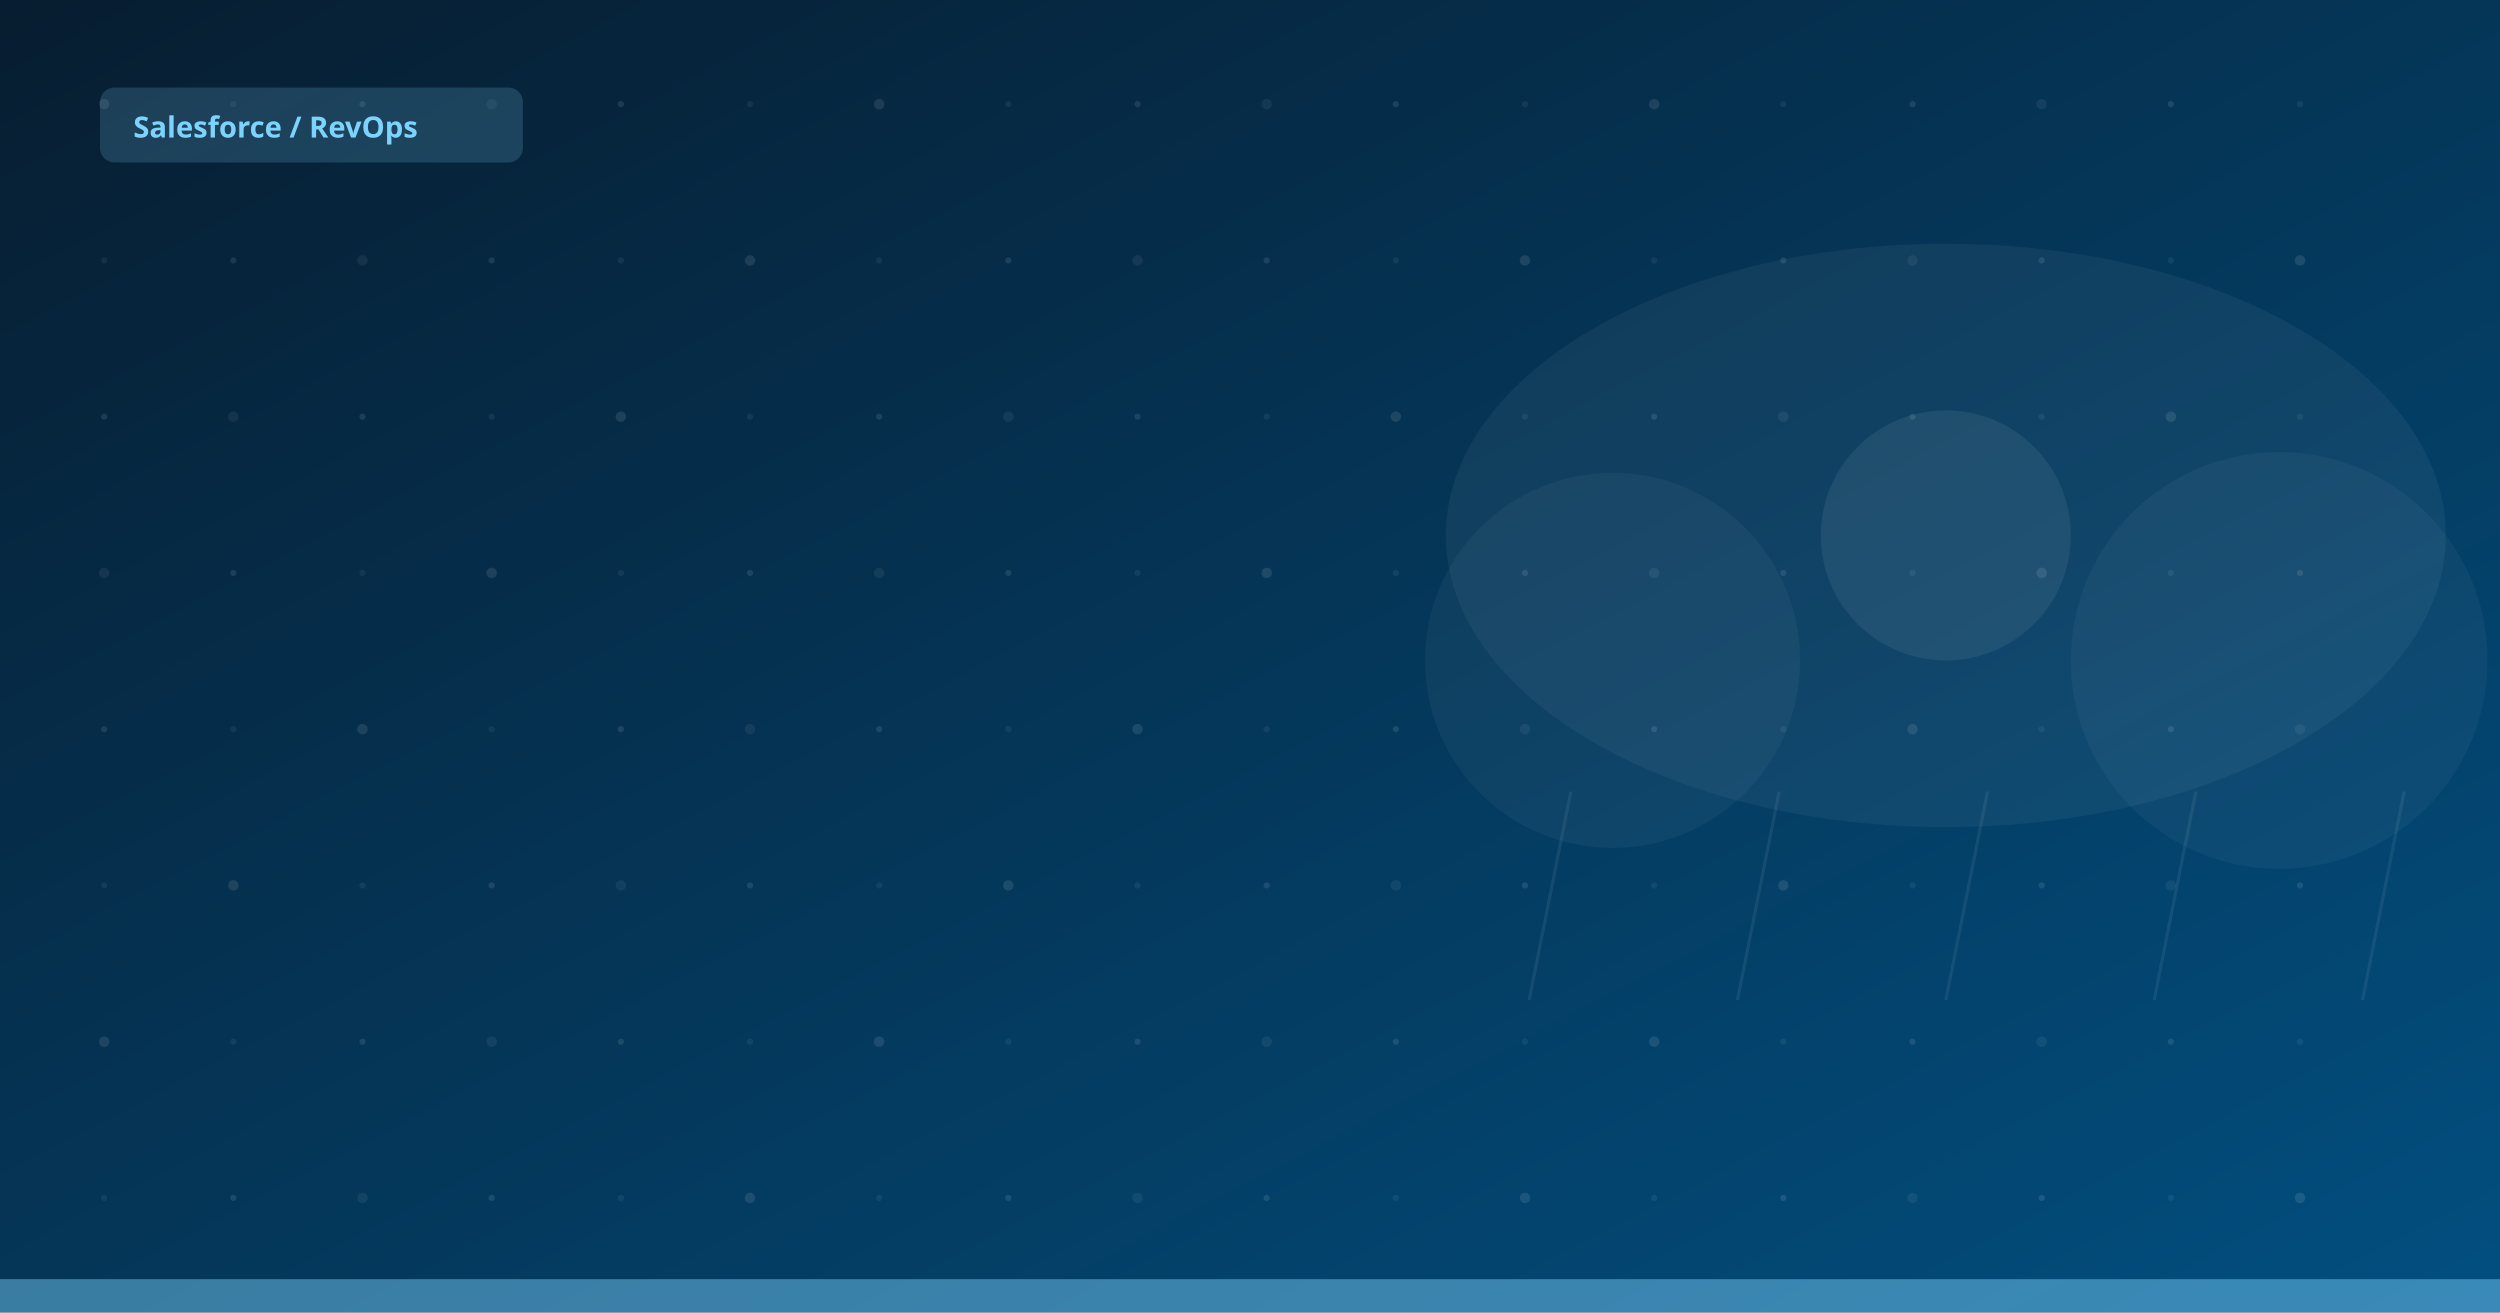
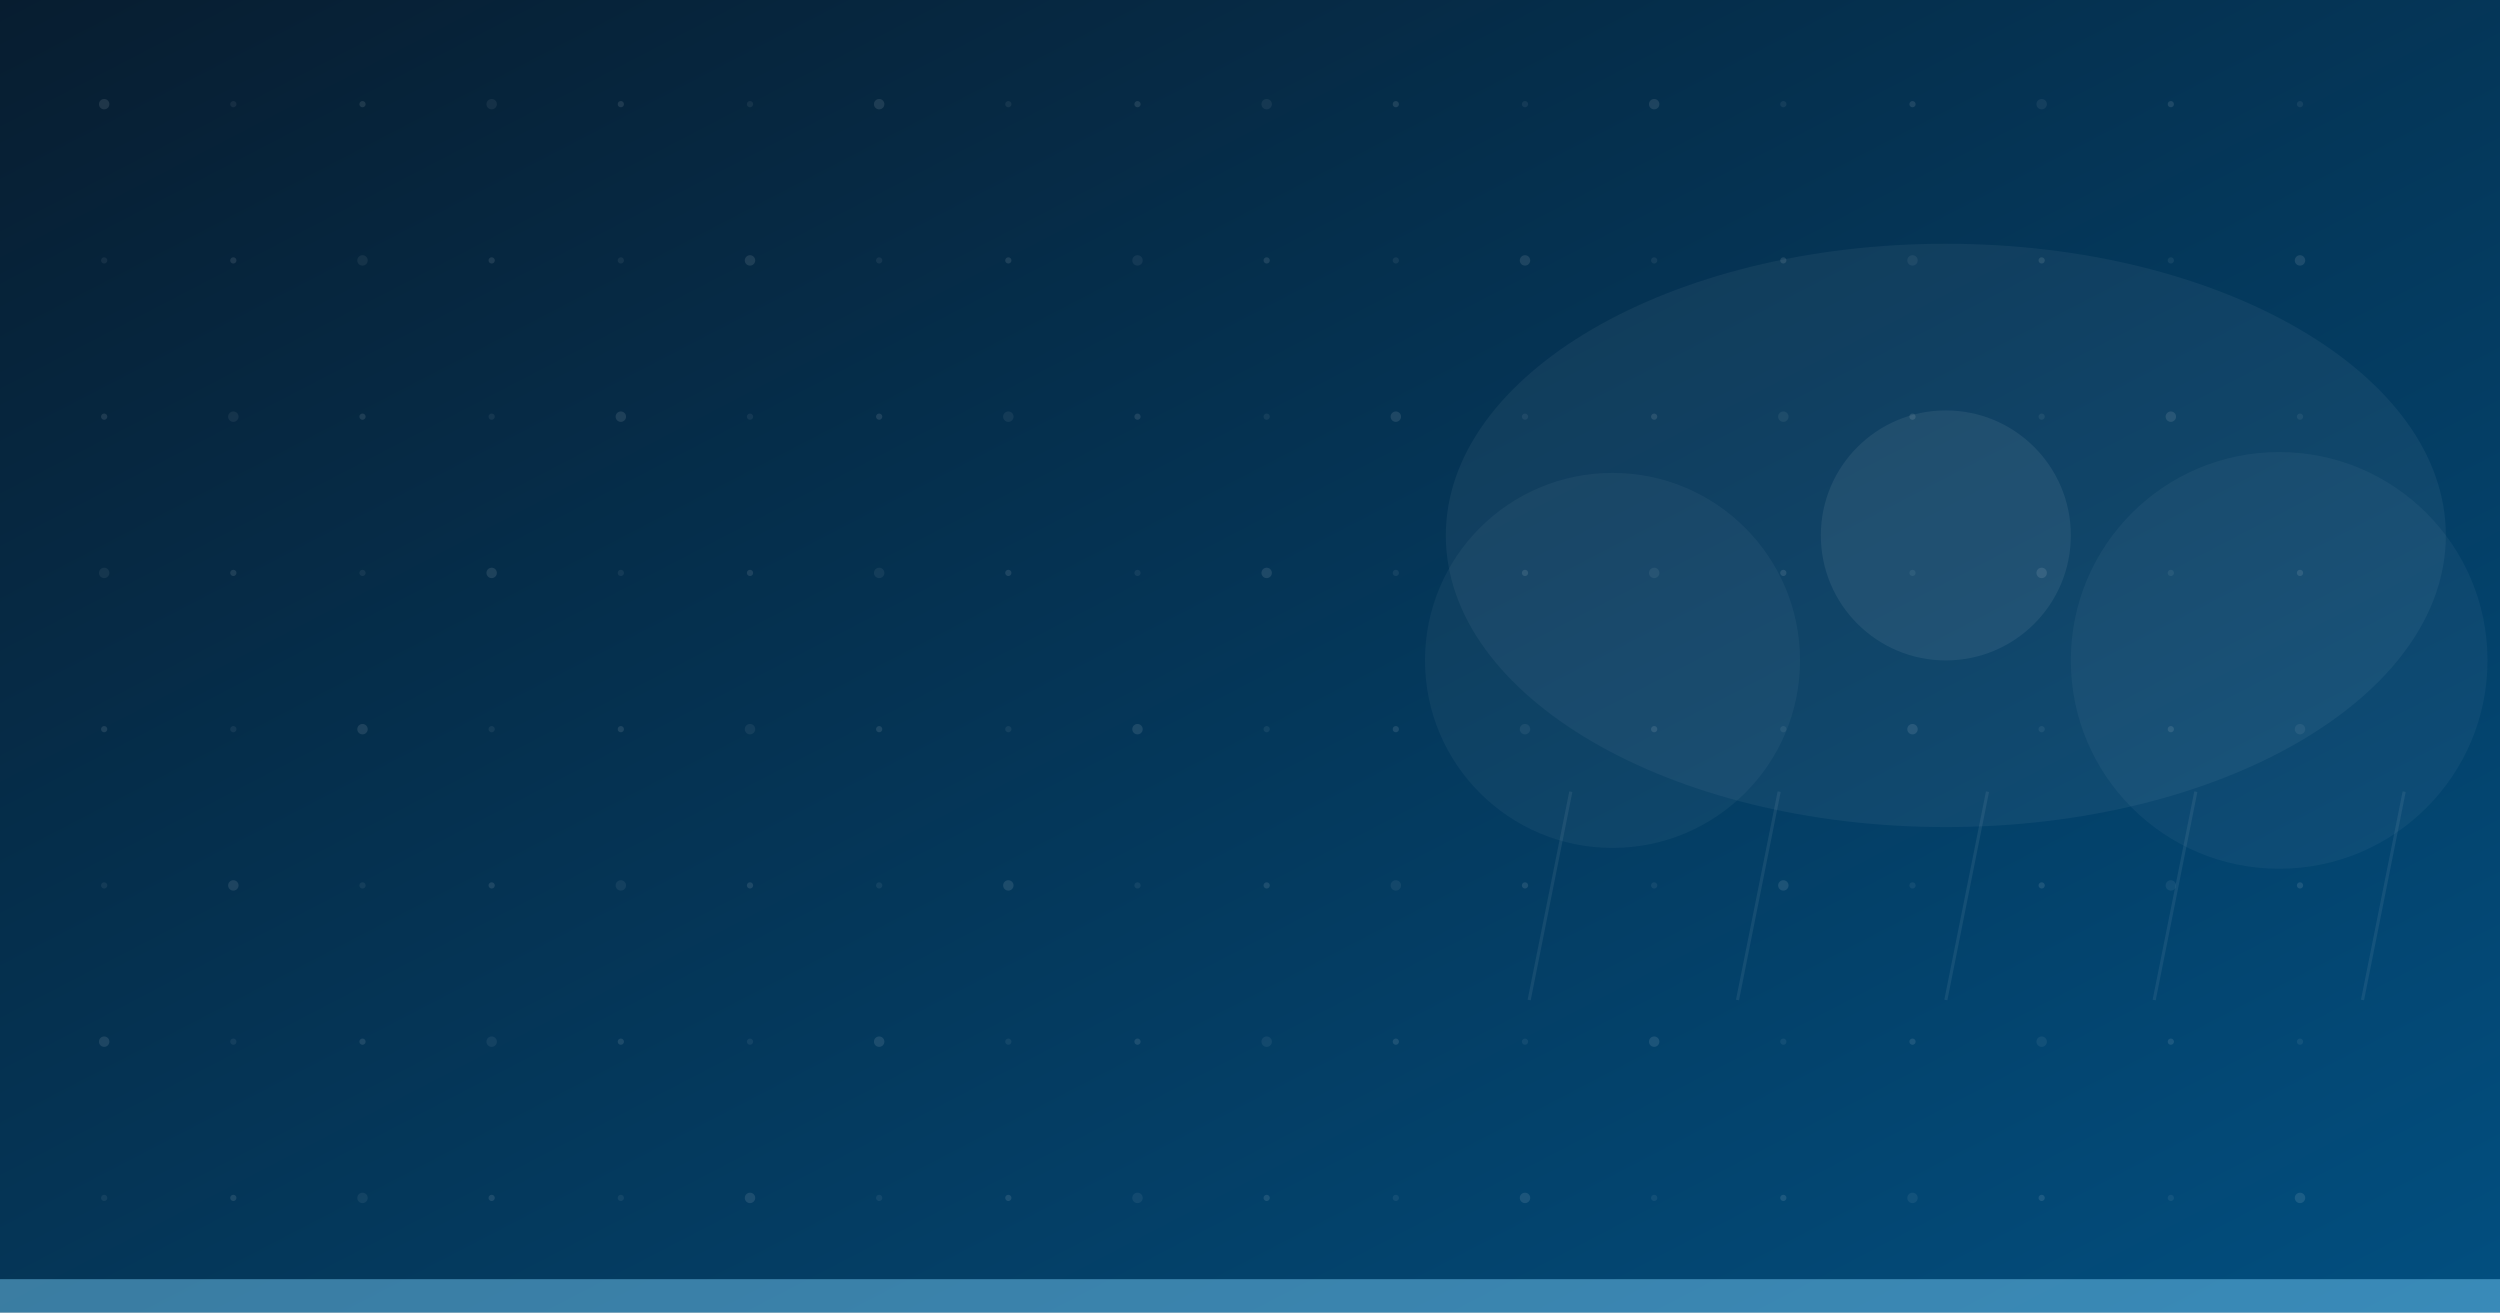
<svg xmlns="http://www.w3.org/2000/svg" viewBox="0 0 1200 630" width="1200" height="630">
  <defs>
    <linearGradient id="bg" x1="0%" y1="0%" x2="100%" y2="100%">
      <stop offset="0%" stop-color="#071d30" />
      <stop offset="100%" stop-color="#024f80" />
    </linearGradient>
  </defs>
  <rect width="1200" height="630" fill="url(#bg)" />
  <circle cx="50" cy="50" r="2.5" fill="white" opacity="0.1" />
  <circle cx="112" cy="50" r="1.5" fill="white" opacity="0.06" />
  <circle cx="174" cy="50" r="1.5" fill="white" opacity="0.1" />
  <circle cx="236" cy="50" r="2.5" fill="white" opacity="0.06" />
  <circle cx="298" cy="50" r="1.5" fill="white" opacity="0.1" />
  <circle cx="360" cy="50" r="1.5" fill="white" opacity="0.06" />
  <circle cx="422" cy="50" r="2.5" fill="white" opacity="0.1" />
  <circle cx="484" cy="50" r="1.5" fill="white" opacity="0.06" />
  <circle cx="546" cy="50" r="1.5" fill="white" opacity="0.1" />
  <circle cx="608" cy="50" r="2.5" fill="white" opacity="0.06" />
  <circle cx="670" cy="50" r="1.5" fill="white" opacity="0.1" />
  <circle cx="732" cy="50" r="1.5" fill="white" opacity="0.06" />
  <circle cx="794" cy="50" r="2.5" fill="white" opacity="0.1" />
  <circle cx="856" cy="50" r="1.5" fill="white" opacity="0.06" />
  <circle cx="918" cy="50" r="1.5" fill="white" opacity="0.1" />
  <circle cx="980" cy="50" r="2.5" fill="white" opacity="0.06" />
  <circle cx="1042" cy="50" r="1.5" fill="white" opacity="0.1" />
  <circle cx="1104" cy="50" r="1.5" fill="white" opacity="0.06" />
  <circle cx="50" cy="125" r="1.5" fill="white" opacity="0.06" />
  <circle cx="112" cy="125" r="1.5" fill="white" opacity="0.1" />
  <circle cx="174" cy="125" r="2.5" fill="white" opacity="0.06" />
  <circle cx="236" cy="125" r="1.5" fill="white" opacity="0.1" />
  <circle cx="298" cy="125" r="1.5" fill="white" opacity="0.06" />
  <circle cx="360" cy="125" r="2.5" fill="white" opacity="0.1" />
  <circle cx="422" cy="125" r="1.5" fill="white" opacity="0.06" />
  <circle cx="484" cy="125" r="1.5" fill="white" opacity="0.1" />
  <circle cx="546" cy="125" r="2.5" fill="white" opacity="0.06" />
  <circle cx="608" cy="125" r="1.5" fill="white" opacity="0.1" />
  <circle cx="670" cy="125" r="1.5" fill="white" opacity="0.06" />
  <circle cx="732" cy="125" r="2.5" fill="white" opacity="0.1" />
  <circle cx="794" cy="125" r="1.5" fill="white" opacity="0.06" />
  <circle cx="856" cy="125" r="1.5" fill="white" opacity="0.1" />
  <circle cx="918" cy="125" r="2.5" fill="white" opacity="0.06" />
  <circle cx="980" cy="125" r="1.5" fill="white" opacity="0.1" />
  <circle cx="1042" cy="125" r="1.5" fill="white" opacity="0.06" />
  <circle cx="1104" cy="125" r="2.5" fill="white" opacity="0.1" />
  <circle cx="50" cy="200" r="1.5" fill="white" opacity="0.1" />
  <circle cx="112" cy="200" r="2.5" fill="white" opacity="0.06" />
  <circle cx="174" cy="200" r="1.5" fill="white" opacity="0.1" />
  <circle cx="236" cy="200" r="1.5" fill="white" opacity="0.06" />
  <circle cx="298" cy="200" r="2.5" fill="white" opacity="0.1" />
  <circle cx="360" cy="200" r="1.5" fill="white" opacity="0.06" />
  <circle cx="422" cy="200" r="1.5" fill="white" opacity="0.1" />
  <circle cx="484" cy="200" r="2.5" fill="white" opacity="0.06" />
  <circle cx="546" cy="200" r="1.5" fill="white" opacity="0.1" />
  <circle cx="608" cy="200" r="1.5" fill="white" opacity="0.06" />
  <circle cx="670" cy="200" r="2.5" fill="white" opacity="0.1" />
  <circle cx="732" cy="200" r="1.5" fill="white" opacity="0.06" />
  <circle cx="794" cy="200" r="1.5" fill="white" opacity="0.1" />
  <circle cx="856" cy="200" r="2.5" fill="white" opacity="0.06" />
  <circle cx="918" cy="200" r="1.5" fill="white" opacity="0.1" />
  <circle cx="980" cy="200" r="1.5" fill="white" opacity="0.06" />
  <circle cx="1042" cy="200" r="2.5" fill="white" opacity="0.1" />
  <circle cx="1104" cy="200" r="1.5" fill="white" opacity="0.06" />
  <circle cx="50" cy="275" r="2.5" fill="white" opacity="0.06" />
  <circle cx="112" cy="275" r="1.5" fill="white" opacity="0.1" />
  <circle cx="174" cy="275" r="1.5" fill="white" opacity="0.06" />
  <circle cx="236" cy="275" r="2.5" fill="white" opacity="0.1" />
  <circle cx="298" cy="275" r="1.5" fill="white" opacity="0.06" />
  <circle cx="360" cy="275" r="1.5" fill="white" opacity="0.1" />
  <circle cx="422" cy="275" r="2.5" fill="white" opacity="0.06" />
  <circle cx="484" cy="275" r="1.5" fill="white" opacity="0.1" />
  <circle cx="546" cy="275" r="1.5" fill="white" opacity="0.06" />
  <circle cx="608" cy="275" r="2.5" fill="white" opacity="0.1" />
  <circle cx="670" cy="275" r="1.5" fill="white" opacity="0.06" />
  <circle cx="732" cy="275" r="1.5" fill="white" opacity="0.1" />
  <circle cx="794" cy="275" r="2.5" fill="white" opacity="0.06" />
  <circle cx="856" cy="275" r="1.5" fill="white" opacity="0.1" />
  <circle cx="918" cy="275" r="1.5" fill="white" opacity="0.06" />
  <circle cx="980" cy="275" r="2.5" fill="white" opacity="0.1" />
  <circle cx="1042" cy="275" r="1.5" fill="white" opacity="0.06" />
  <circle cx="1104" cy="275" r="1.5" fill="white" opacity="0.1" />
  <circle cx="50" cy="350" r="1.5" fill="white" opacity="0.1" />
  <circle cx="112" cy="350" r="1.5" fill="white" opacity="0.06" />
  <circle cx="174" cy="350" r="2.5" fill="white" opacity="0.1" />
  <circle cx="236" cy="350" r="1.5" fill="white" opacity="0.06" />
  <circle cx="298" cy="350" r="1.5" fill="white" opacity="0.1" />
  <circle cx="360" cy="350" r="2.5" fill="white" opacity="0.06" />
  <circle cx="422" cy="350" r="1.5" fill="white" opacity="0.1" />
  <circle cx="484" cy="350" r="1.5" fill="white" opacity="0.06" />
  <circle cx="546" cy="350" r="2.5" fill="white" opacity="0.1" />
  <circle cx="608" cy="350" r="1.5" fill="white" opacity="0.06" />
  <circle cx="670" cy="350" r="1.5" fill="white" opacity="0.1" />
  <circle cx="732" cy="350" r="2.5" fill="white" opacity="0.06" />
  <circle cx="794" cy="350" r="1.5" fill="white" opacity="0.1" />
  <circle cx="856" cy="350" r="1.5" fill="white" opacity="0.06" />
  <circle cx="918" cy="350" r="2.5" fill="white" opacity="0.1" />
  <circle cx="980" cy="350" r="1.5" fill="white" opacity="0.06" />
  <circle cx="1042" cy="350" r="1.5" fill="white" opacity="0.1" />
  <circle cx="1104" cy="350" r="2.5" fill="white" opacity="0.06" />
  <circle cx="50" cy="425" r="1.5" fill="white" opacity="0.06" />
  <circle cx="112" cy="425" r="2.5" fill="white" opacity="0.1" />
  <circle cx="174" cy="425" r="1.5" fill="white" opacity="0.06" />
  <circle cx="236" cy="425" r="1.5" fill="white" opacity="0.1" />
  <circle cx="298" cy="425" r="2.5" fill="white" opacity="0.06" />
  <circle cx="360" cy="425" r="1.5" fill="white" opacity="0.1" />
  <circle cx="422" cy="425" r="1.5" fill="white" opacity="0.06" />
  <circle cx="484" cy="425" r="2.5" fill="white" opacity="0.1" />
  <circle cx="546" cy="425" r="1.5" fill="white" opacity="0.06" />
  <circle cx="608" cy="425" r="1.5" fill="white" opacity="0.1" />
  <circle cx="670" cy="425" r="2.5" fill="white" opacity="0.06" />
  <circle cx="732" cy="425" r="1.5" fill="white" opacity="0.1" />
  <circle cx="794" cy="425" r="1.5" fill="white" opacity="0.06" />
  <circle cx="856" cy="425" r="2.5" fill="white" opacity="0.1" />
  <circle cx="918" cy="425" r="1.5" fill="white" opacity="0.06" />
  <circle cx="980" cy="425" r="1.5" fill="white" opacity="0.1" />
  <circle cx="1042" cy="425" r="2.5" fill="white" opacity="0.06" />
  <circle cx="1104" cy="425" r="1.5" fill="white" opacity="0.1" />
  <circle cx="50" cy="500" r="2.5" fill="white" opacity="0.1" />
  <circle cx="112" cy="500" r="1.5" fill="white" opacity="0.06" />
  <circle cx="174" cy="500" r="1.5" fill="white" opacity="0.1" />
  <circle cx="236" cy="500" r="2.5" fill="white" opacity="0.06" />
  <circle cx="298" cy="500" r="1.5" fill="white" opacity="0.1" />
  <circle cx="360" cy="500" r="1.5" fill="white" opacity="0.06" />
  <circle cx="422" cy="500" r="2.5" fill="white" opacity="0.1" />
  <circle cx="484" cy="500" r="1.5" fill="white" opacity="0.06" />
  <circle cx="546" cy="500" r="1.5" fill="white" opacity="0.1" />
  <circle cx="608" cy="500" r="2.5" fill="white" opacity="0.06" />
  <circle cx="670" cy="500" r="1.5" fill="white" opacity="0.1" />
  <circle cx="732" cy="500" r="1.5" fill="white" opacity="0.06" />
  <circle cx="794" cy="500" r="2.5" fill="white" opacity="0.1" />
  <circle cx="856" cy="500" r="1.5" fill="white" opacity="0.06" />
  <circle cx="918" cy="500" r="1.5" fill="white" opacity="0.1" />
  <circle cx="980" cy="500" r="2.5" fill="white" opacity="0.06" />
  <circle cx="1042" cy="500" r="1.5" fill="white" opacity="0.1" />
  <circle cx="1104" cy="500" r="1.5" fill="white" opacity="0.06" />
  <circle cx="50" cy="575" r="1.5" fill="white" opacity="0.06" />
  <circle cx="112" cy="575" r="1.5" fill="white" opacity="0.1" />
  <circle cx="174" cy="575" r="2.5" fill="white" opacity="0.06" />
  <circle cx="236" cy="575" r="1.5" fill="white" opacity="0.1" />
  <circle cx="298" cy="575" r="1.5" fill="white" opacity="0.06" />
  <circle cx="360" cy="575" r="2.5" fill="white" opacity="0.1" />
  <circle cx="422" cy="575" r="1.5" fill="white" opacity="0.06" />
  <circle cx="484" cy="575" r="1.5" fill="white" opacity="0.1" />
  <circle cx="546" cy="575" r="2.5" fill="white" opacity="0.06" />
  <circle cx="608" cy="575" r="1.5" fill="white" opacity="0.1" />
  <circle cx="670" cy="575" r="1.5" fill="white" opacity="0.06" />
  <circle cx="732" cy="575" r="2.5" fill="white" opacity="0.1" />
  <circle cx="794" cy="575" r="1.5" fill="white" opacity="0.06" />
  <circle cx="856" cy="575" r="1.5" fill="white" opacity="0.1" />
  <circle cx="918" cy="575" r="2.5" fill="white" opacity="0.06" />
  <circle cx="980" cy="575" r="1.5" fill="white" opacity="0.1" />
  <circle cx="1042" cy="575" r="1.5" fill="white" opacity="0.06" />
  <circle cx="1104" cy="575" r="2.5" fill="white" opacity="0.1" />
  <ellipse cx="934" cy="257" rx="240" ry="140" fill="white" opacity="0.05" />
  <circle cx="774" cy="317" r="90" fill="white" opacity="0.04" />
  <circle cx="1094" cy="317" r="100" fill="white" opacity="0.04" />
  <circle cx="934" cy="257" r="60" fill="white" opacity="0.07" />
  <line x1="754" y1="380" x2="734" y2="480" stroke="white" stroke-width="1.5" opacity="0.07" />
  <line x1="854" y1="380" x2="834" y2="480" stroke="white" stroke-width="1.5" opacity="0.07" />
  <line x1="954" y1="380" x2="934" y2="480" stroke="white" stroke-width="1.5" opacity="0.07" />
  <line x1="1054" y1="380" x2="1034" y2="480" stroke="white" stroke-width="1.5" opacity="0.07" />
  <line x1="1154" y1="380" x2="1134" y2="480" stroke="white" stroke-width="1.5" opacity="0.07" />
  <line x1="1254" y1="380" x2="1234" y2="480" stroke="white" stroke-width="1.5" opacity="0.07" />
-   <rect x="48" y="42" width="203" height="36" rx="7" fill="#7dd3fc" opacity="0.18" />
-   <text x="64" y="66" font-family="ui-sans-serif,system-ui,sans-serif" font-size="14" font-weight="700" fill="#7dd3fc">Salesforce / RevOps</text>
  <rect x="0" y="614" width="1200" height="16" fill="#7dd3fc" opacity="0.45" />
</svg>
